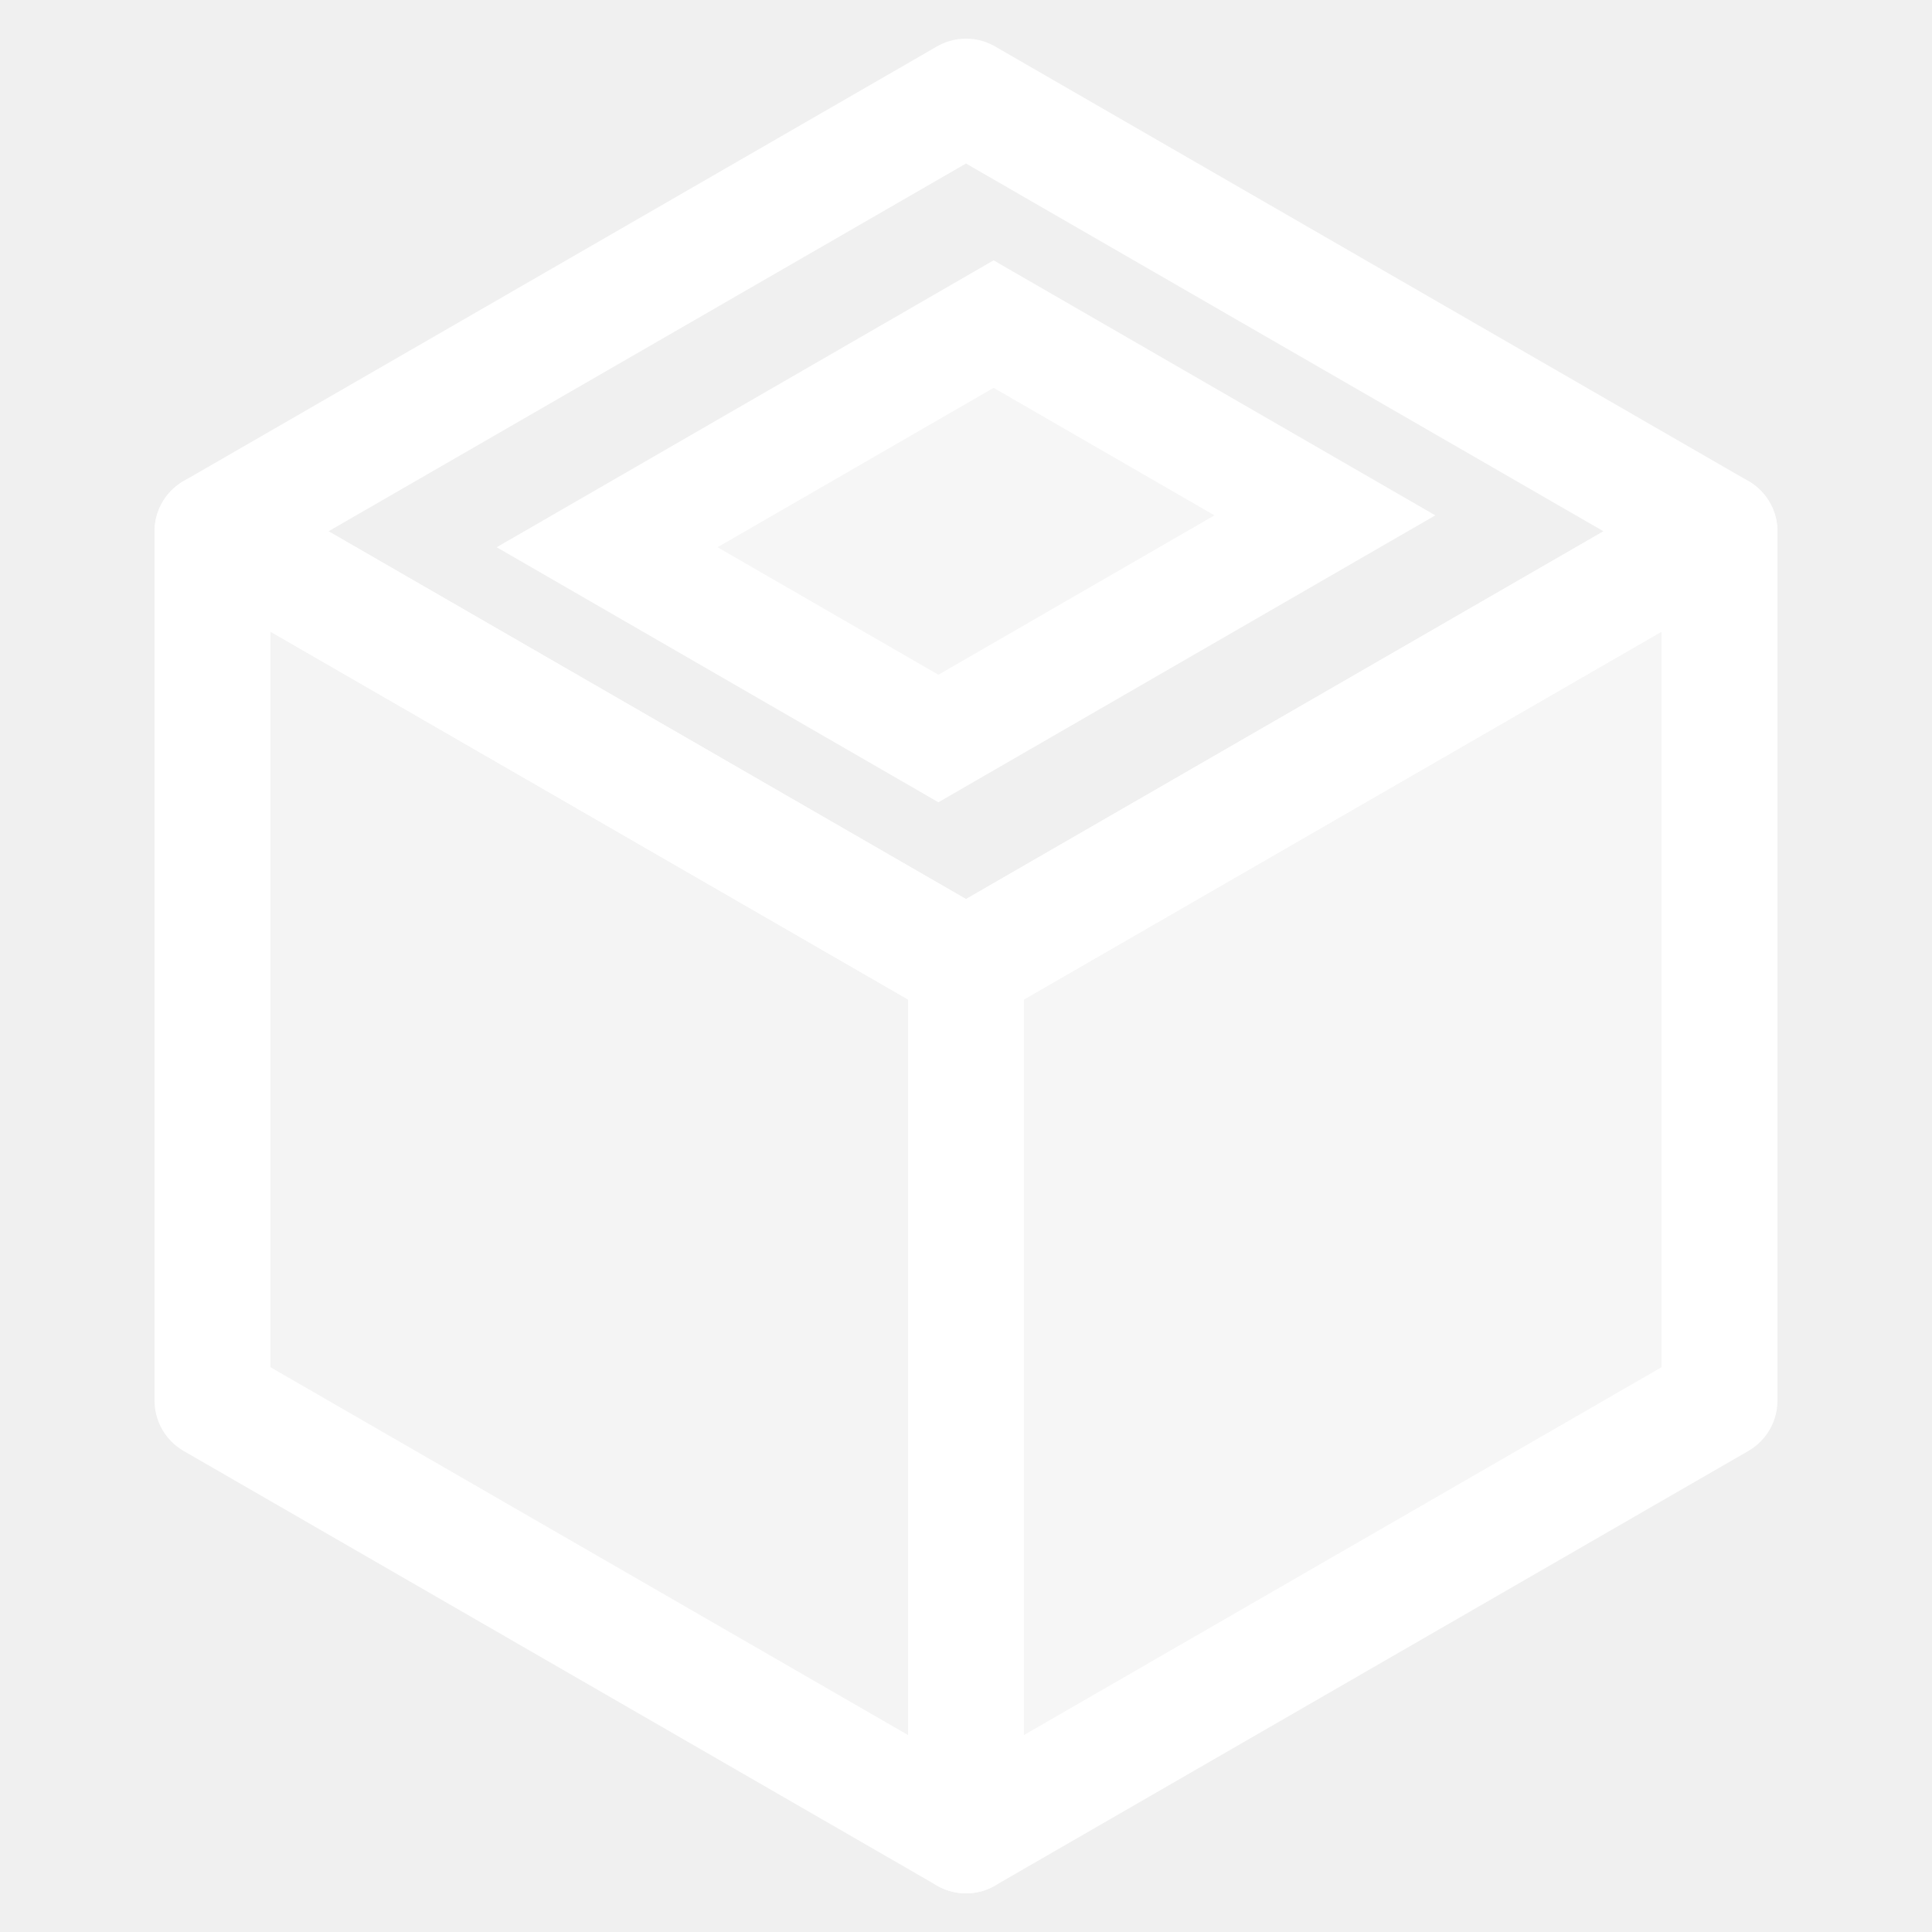
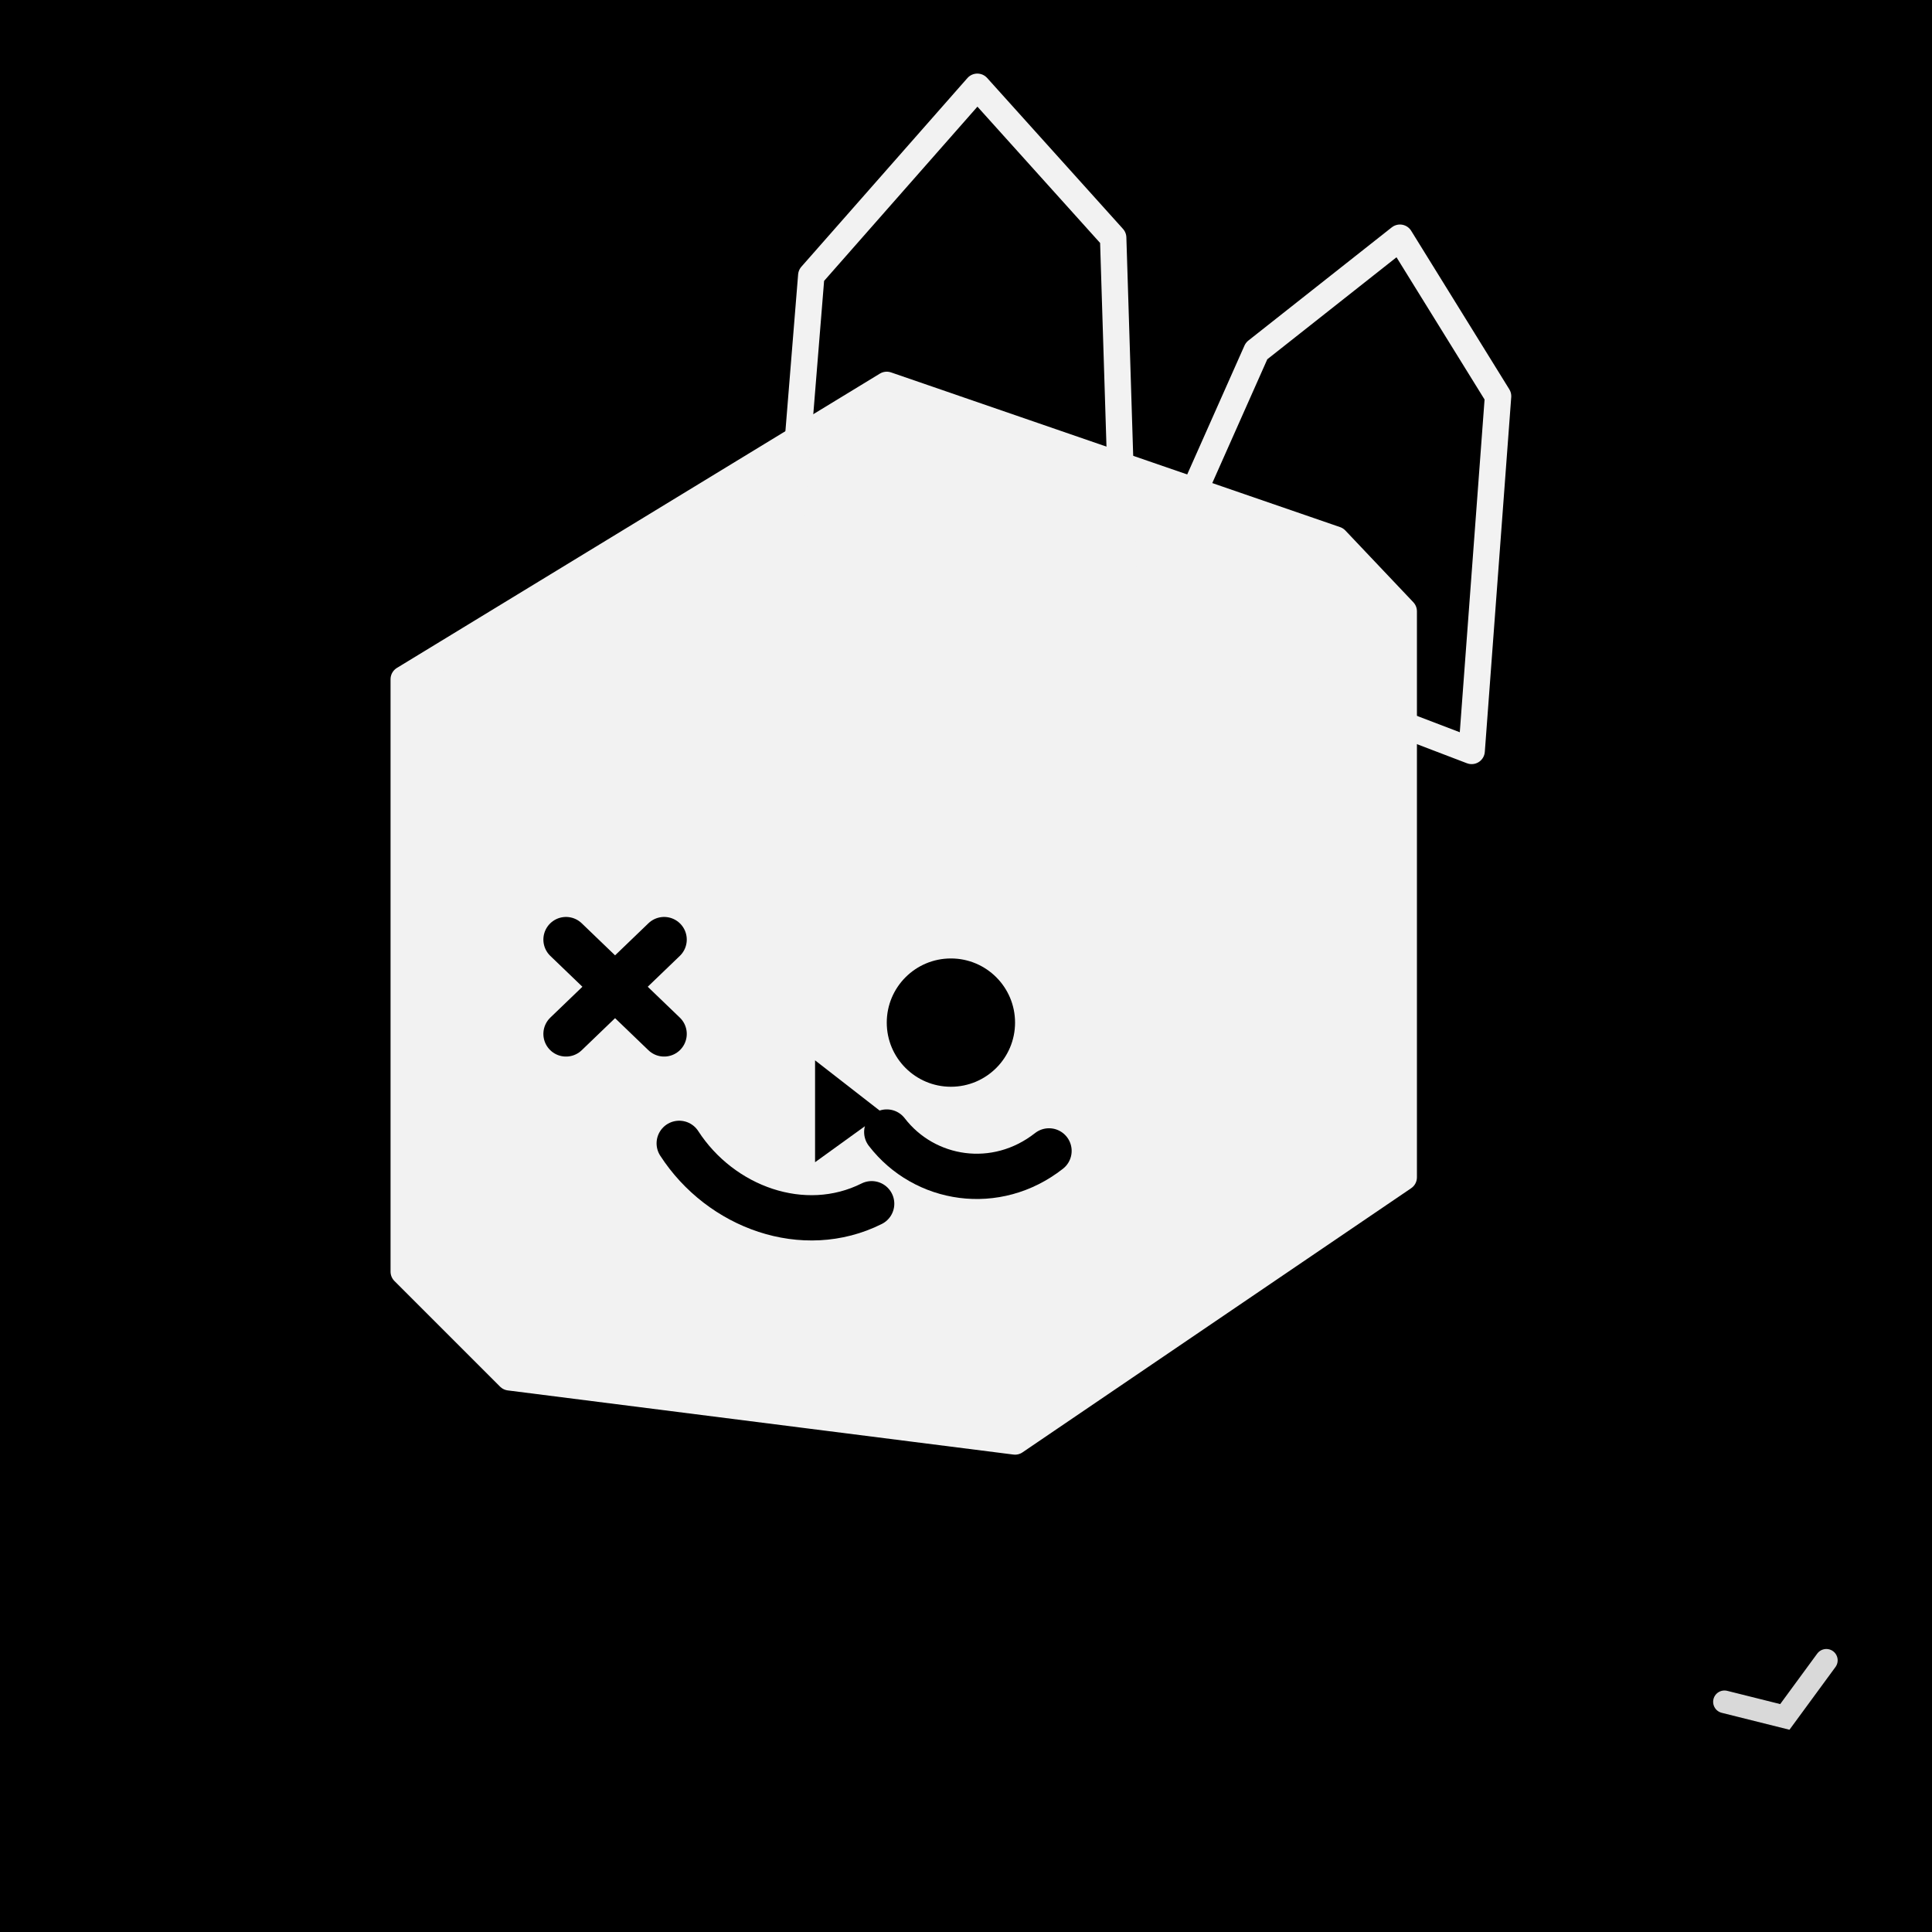
- <svg xmlns="http://www.w3.org/2000/svg" width="32" height="32" viewBox="0 0 32 32">
-   <g transform="translate(16, 16) scale(0.48)">
-     <path d="M0 0 L-26 -15 L-26 15 L0 30 Z" fill="white" fill-opacity="0.25" stroke="white" stroke-width="4" stroke-linejoin="round" />
-     <path d="M0 0 L26 -15 L26 15 L0 30 Z" fill="white" fill-opacity="0.4" stroke="white" stroke-width="4" stroke-linejoin="round" />
-     <path d="M0 -30 L-26 -15 L0 0 L26 -15 Z" fill="none" stroke="white" stroke-width="4" stroke-linejoin="round" />
-     <g transform="matrix(0.866, 0.5, -0.866, 0.5, 0, -15) scale(0.55)">
-       <rect x="-12" y="-14" width="24" height="28" fill="white" fill-opacity="0.4" stroke="white" stroke-width="8" />
-     </g>
+ <svg xmlns="http://www.w3.org/2000/svg" width="1024" height="1024" viewBox="0 0 1024 1024" role="img" aria-label="KronosChamber mascot">
+   <rect width="1024" height="1024" fill="#000000" />
+   <g fill="#F2F2F2" stroke="#F2F2F2" stroke-width="14" stroke-linejoin="round" stroke-linecap="round">
+     <path d="M214 360 L470 204 L708 286 L744 324 L744 624 L538 764 L270 730 L214 674 Z" />
+     <path d="M418 294 L430 146 L518 46 L590 126 L596 318 Z" fill="none" />
+     <path d="M602 330 L666 186 L742 126 L794 210 L780 398 Z" fill="none" />
  </g>
+   <g fill="none" stroke="#000" stroke-width="24" stroke-linecap="round" stroke-linejoin="round">
+     <path d="M300 498 L352 548" />
+     <path d="M352 498 L300 548" />
+     <circle cx="504" cy="542" r="34" fill="#000" stroke="none" />
+     <path d="M360 606 C382 640 426 656 462 638" />
+     <path d="M470 600 C490 626 528 632 556 610" />
+     <path d="M432 562 L468 590 L432 616" fill="#000" stroke="none" />
+   </g>
+   <path d="M914 902 L946 910 L968 880" stroke="#D9D9D9" stroke-width="12" stroke-linecap="round" fill="none" />
</svg>
